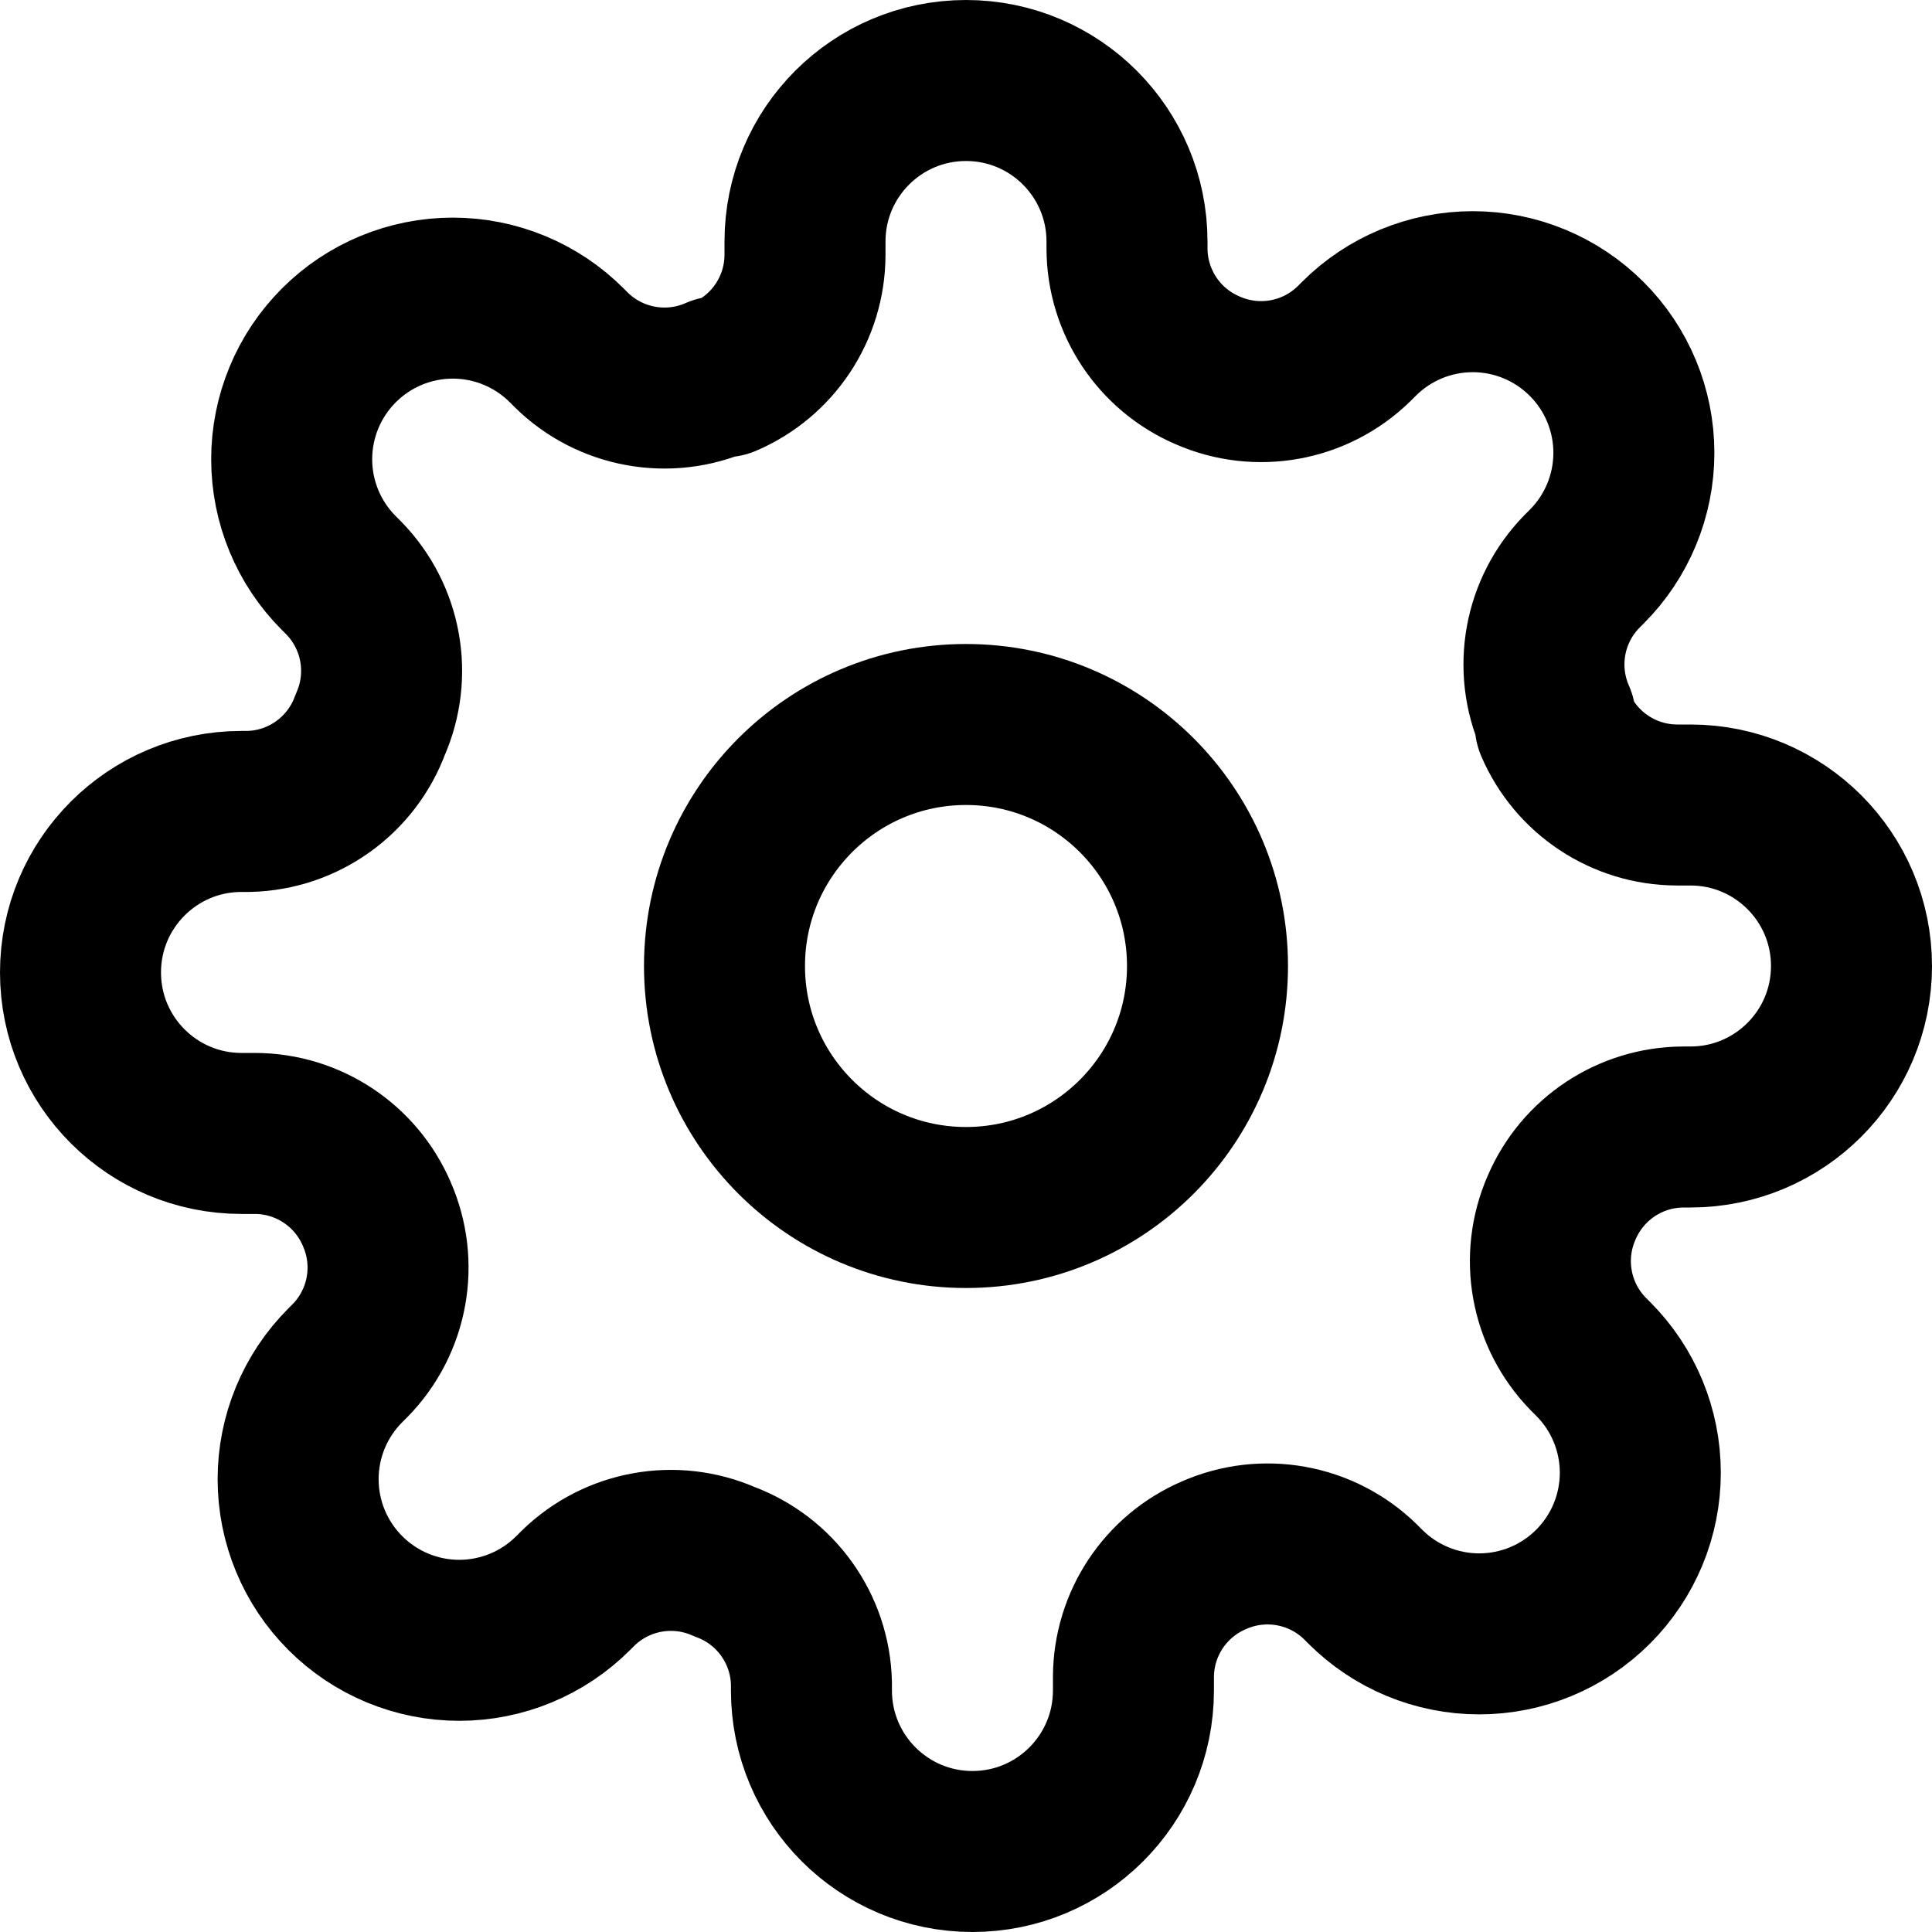
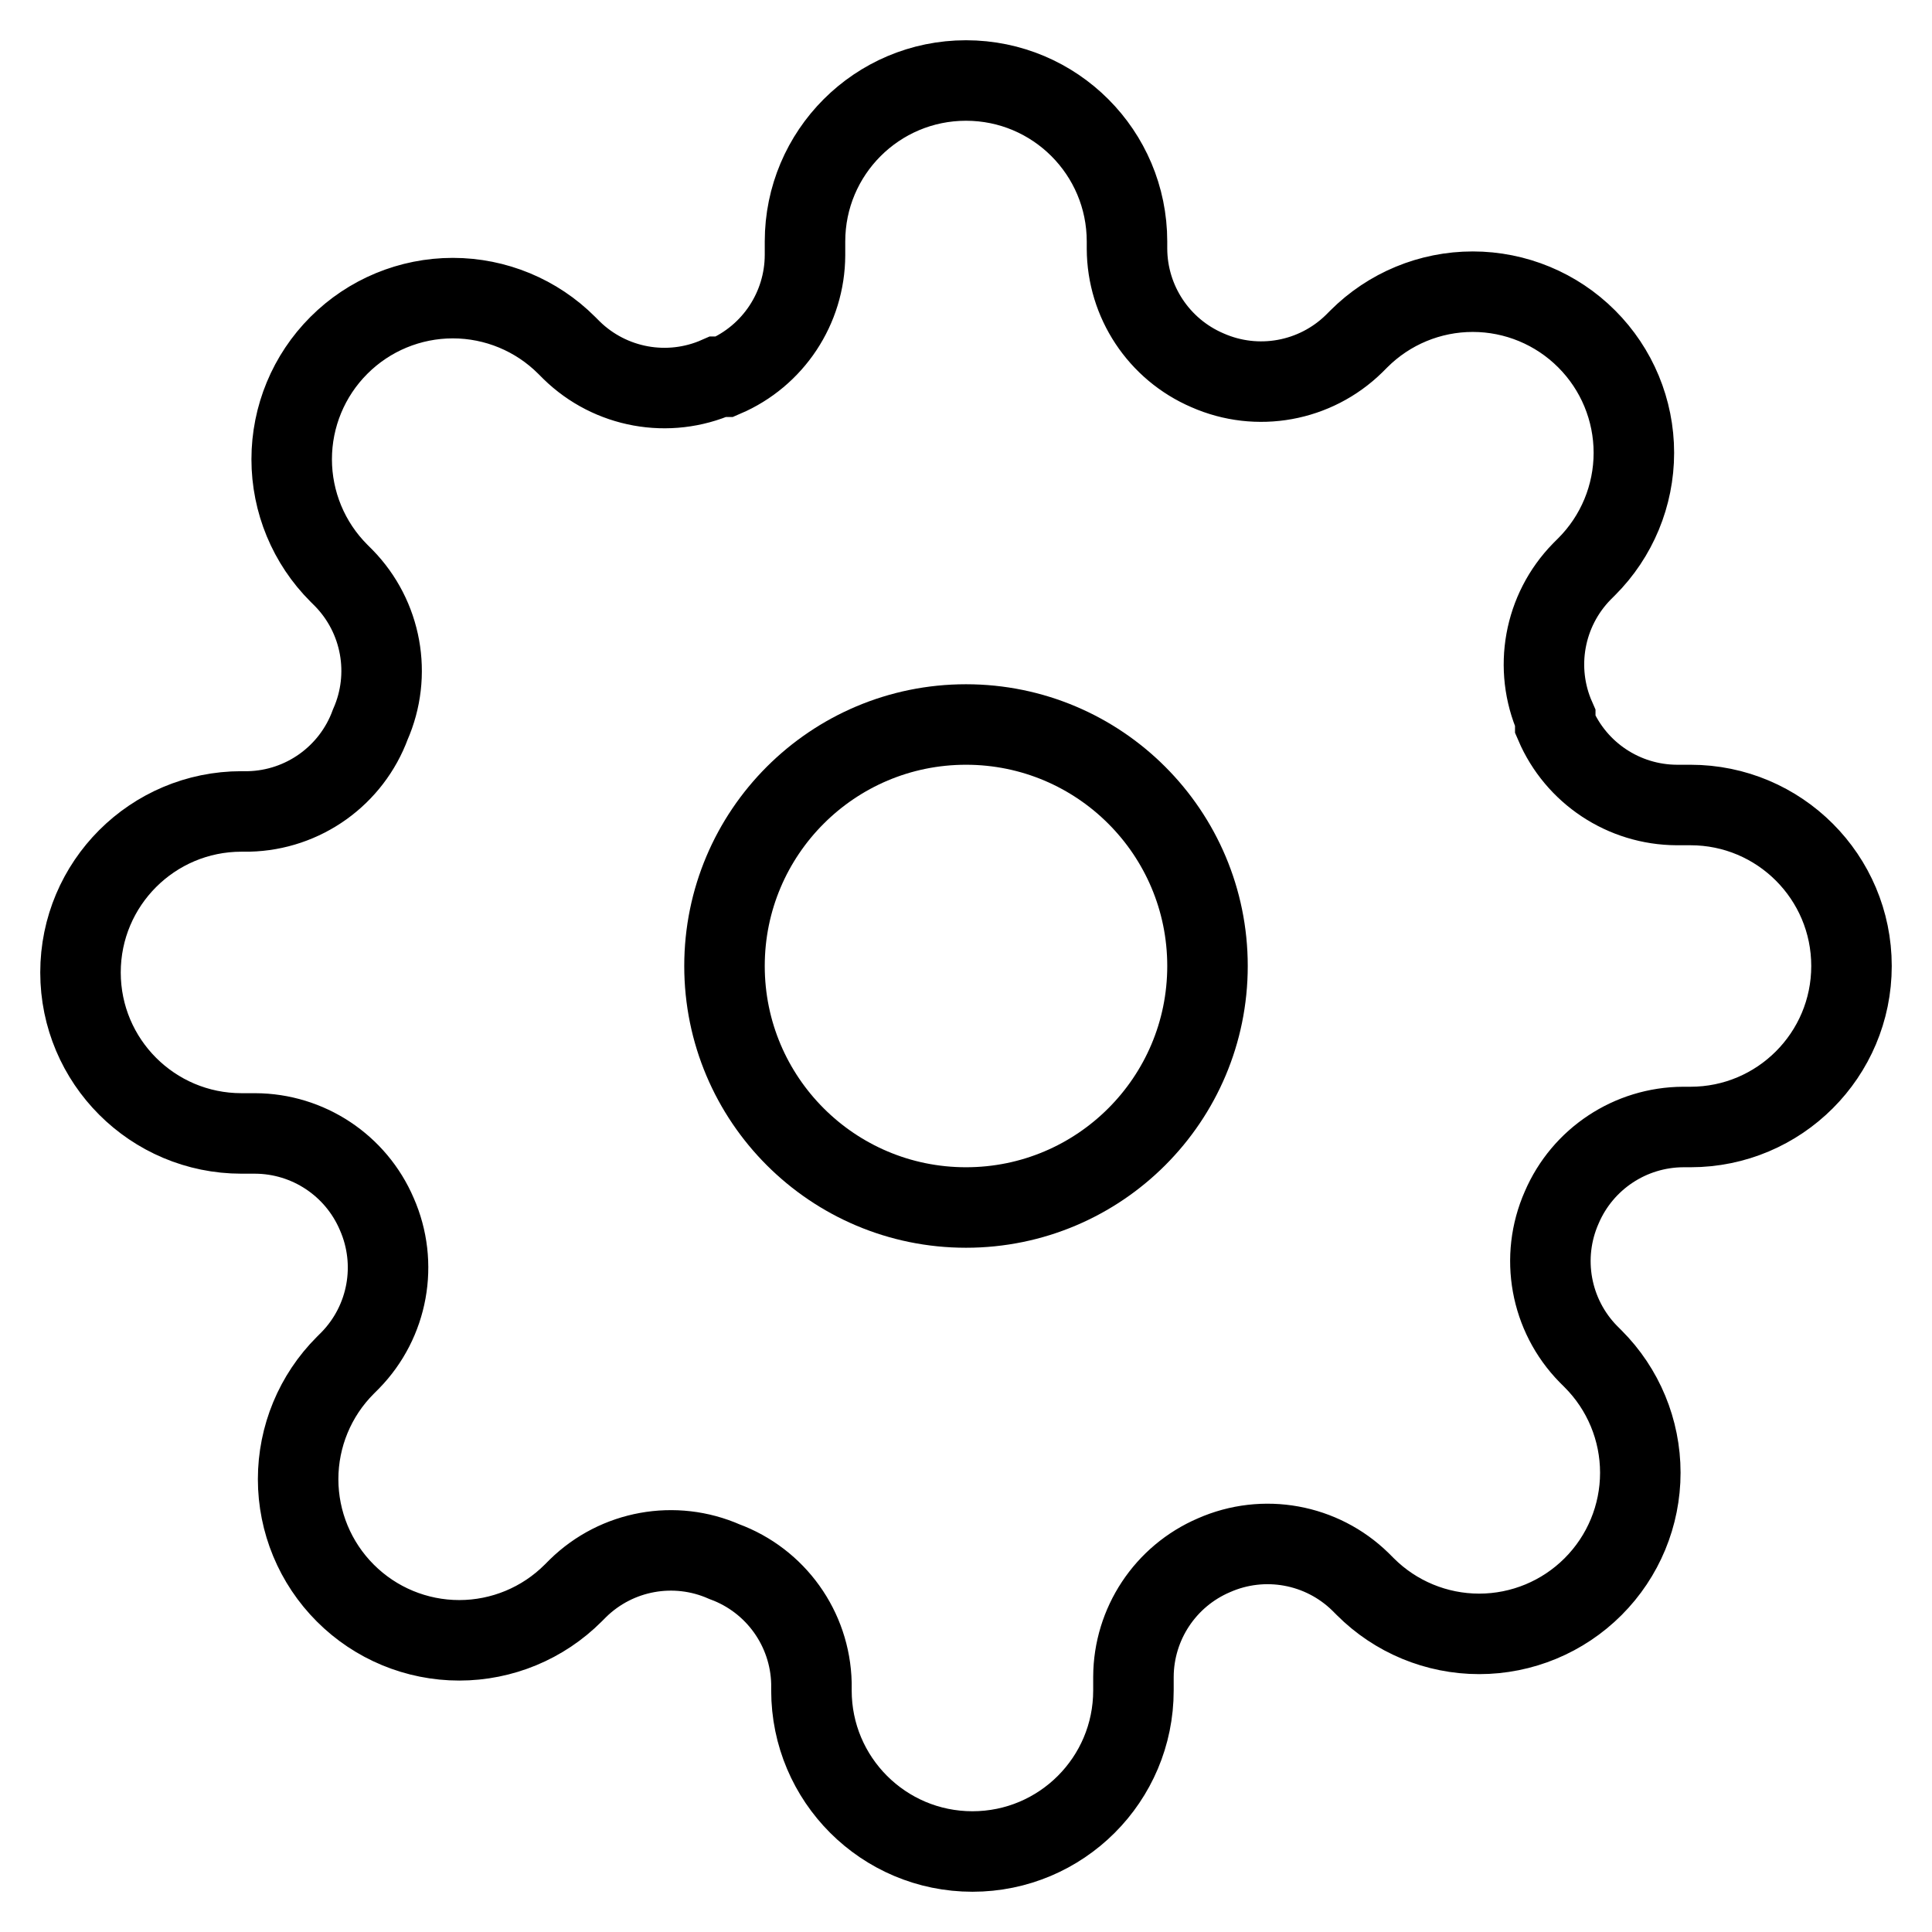
- <svg xmlns="http://www.w3.org/2000/svg" width="24" height="24" viewBox="0 0 24 24" fill="none" stroke="currentColor" stroke-width="2" stroke-linecap="round" stroke-linejoin="round" class="feather feather-settings">
+ <svg xmlns="http://www.w3.org/2000/svg" width="24" height="24" viewBox="0 0 24 24" fill="none" stroke="currentColor" strokeWidth="2" strokeLinecap="round" strokeLinejoin="round" className="feather feather-settings">
  <circle cx="12" cy="12" r="3" />
  <path d="M19.4 15a1.65 1.65 0 0 0 .33 1.82l.06.06a2 2 0 0 1 0 2.83 2 2 0 0 1-2.83 0l-.06-.06a1.65 1.65 0 0 0-1.82-.33 1.65 1.65 0 0 0-1 1.51V21a2 2 0 0 1-2 2 2 2 0 0 1-2-2v-.09A1.65 1.65 0 0 0 9 19.4a1.65 1.65 0 0 0-1.82.33l-.06.06a2 2 0 0 1-2.83 0 2 2 0 0 1 0-2.83l.06-.06a1.65 1.65 0 0 0 .33-1.82 1.65 1.65 0 0 0-1.51-1H3a2 2 0 0 1-2-2 2 2 0 0 1 2-2h.09A1.65 1.65 0 0 0 4.6 9a1.65 1.65 0 0 0-.33-1.82l-.06-.06a2 2 0 0 1 0-2.83 2 2 0 0 1 2.83 0l.06.06a1.65 1.65 0 0 0 1.82.33H9a1.65 1.65 0 0 0 1-1.51V3a2 2 0 0 1 2-2 2 2 0 0 1 2 2v.09a1.65 1.65 0 0 0 1 1.51 1.65 1.65 0 0 0 1.82-.33l.06-.06a2 2 0 0 1 2.83 0 2 2 0 0 1 0 2.83l-.06.06a1.65 1.65 0 0 0-.33 1.82V9a1.65 1.65 0 0 0 1.51 1H21a2 2 0 0 1 2 2 2 2 0 0 1-2 2h-.09a1.65 1.65 0 0 0-1.51 1z" />
</svg>
